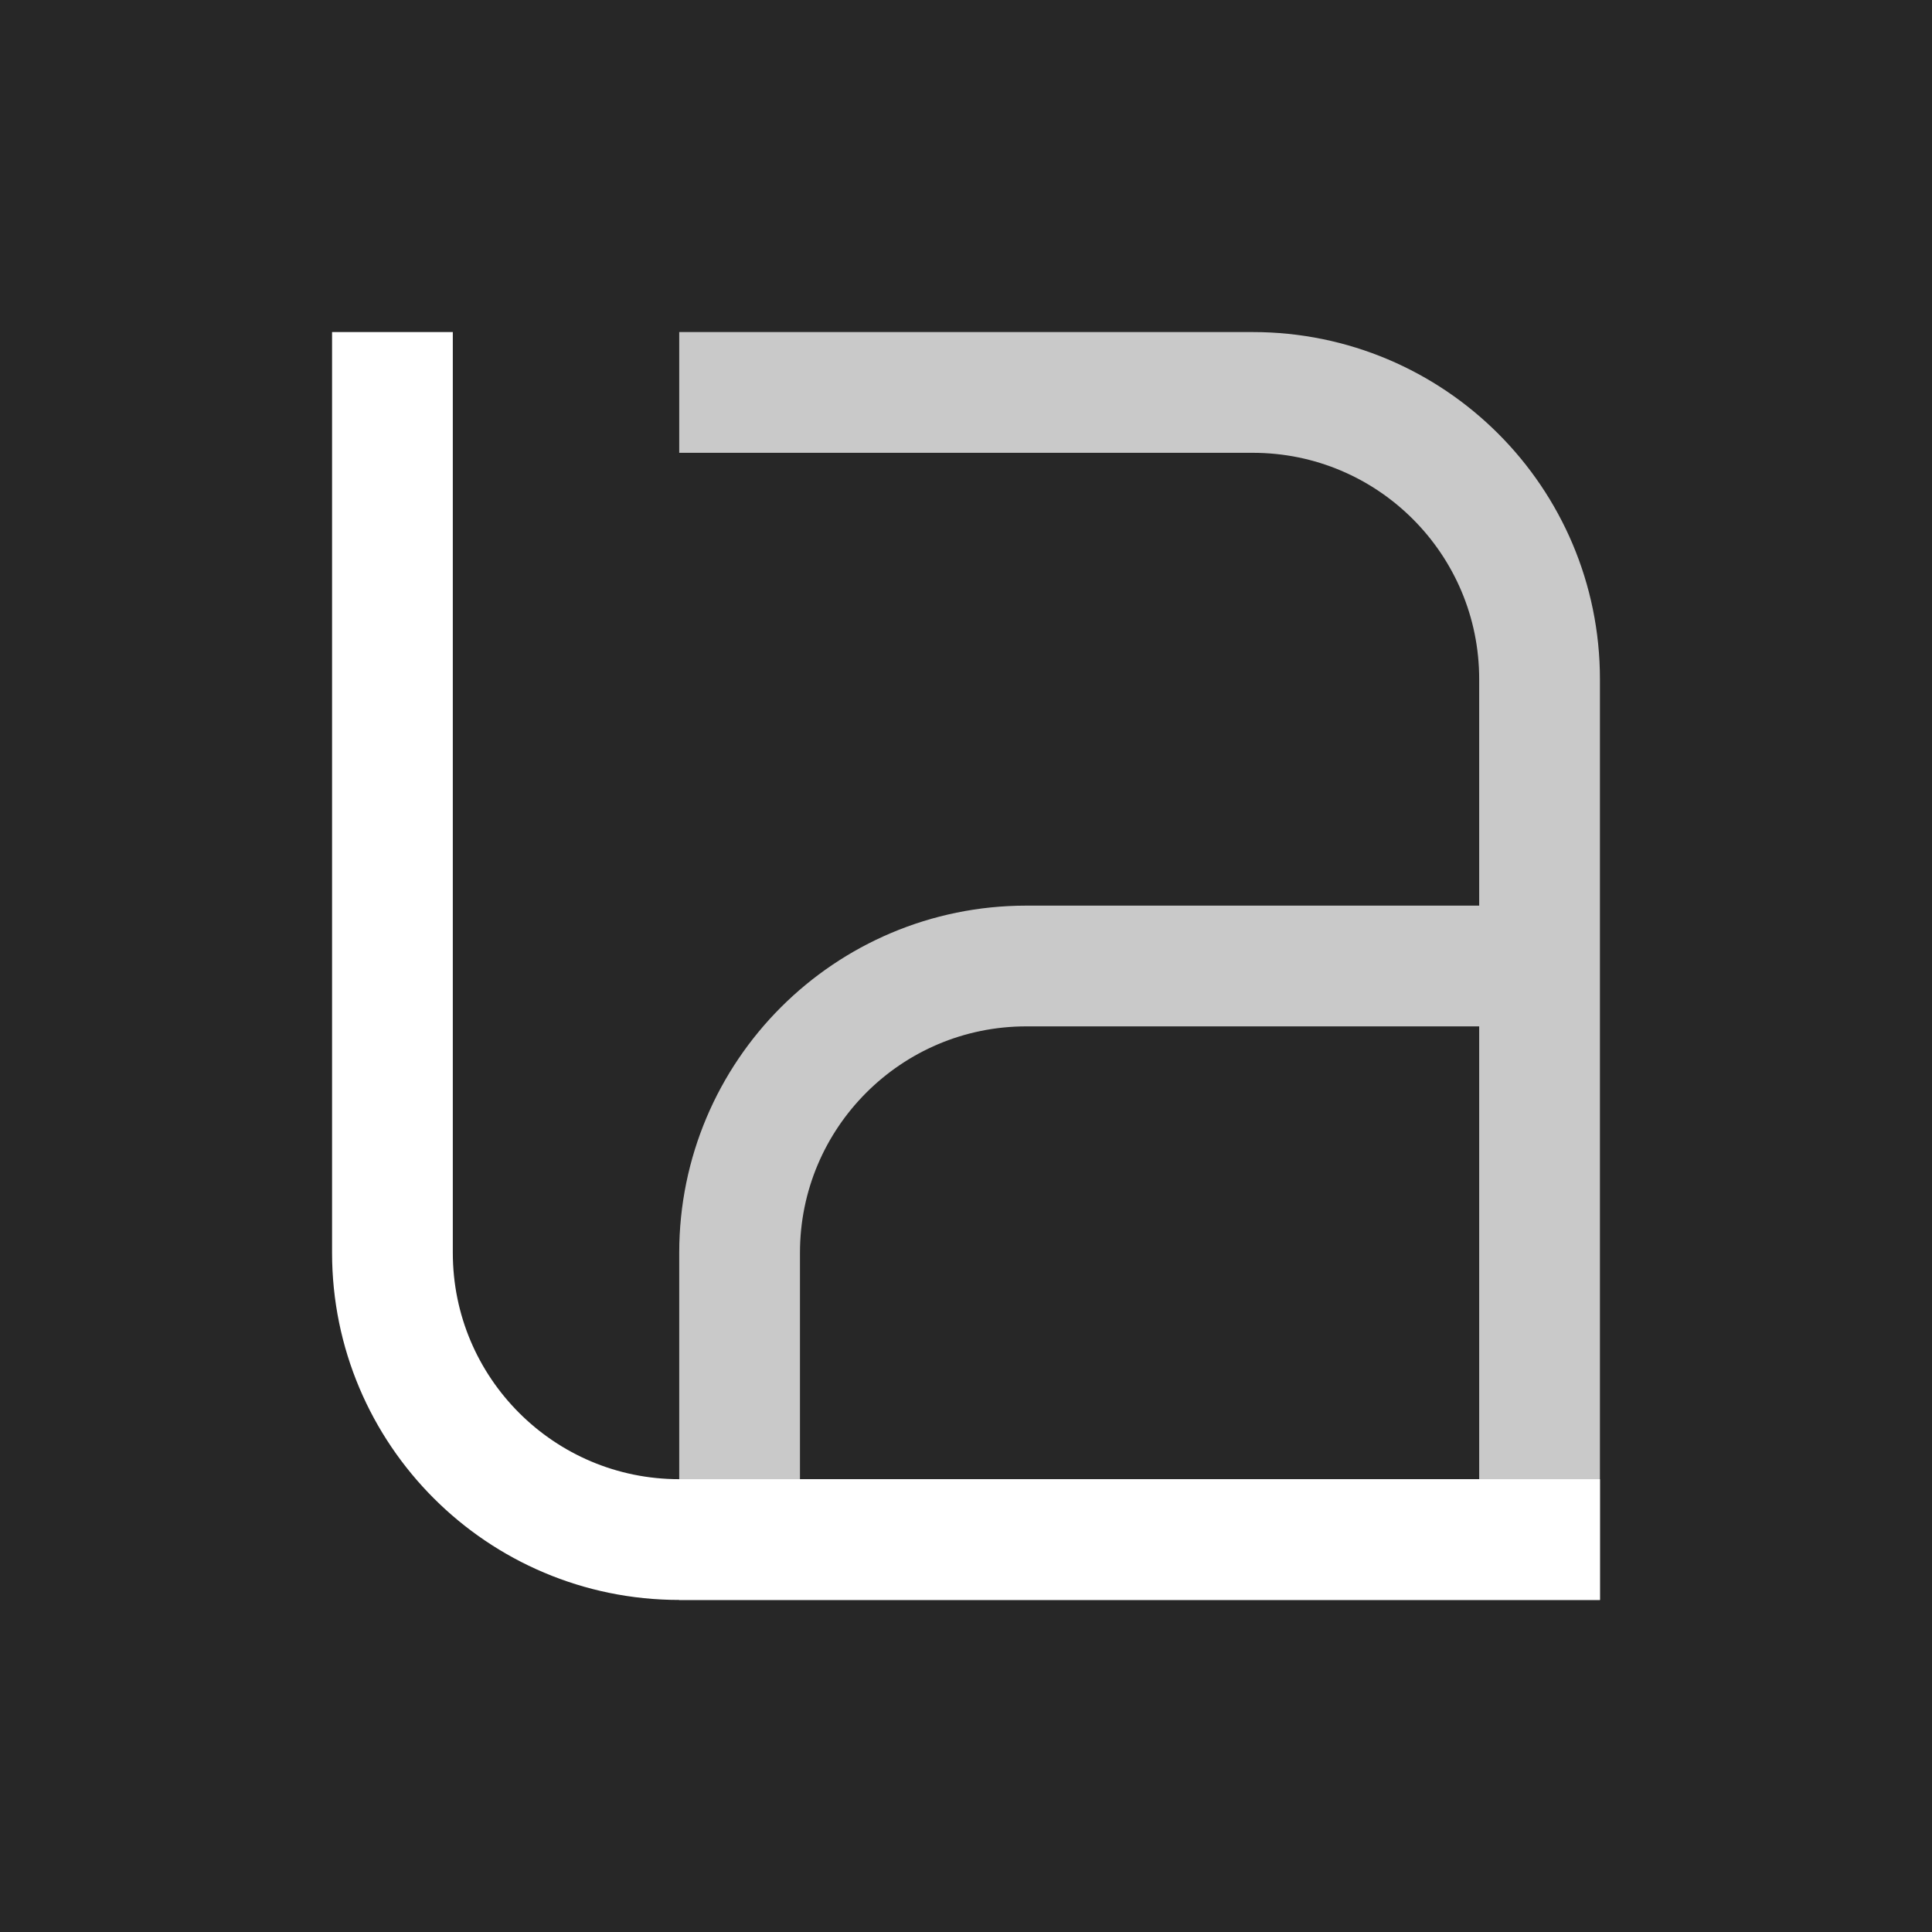
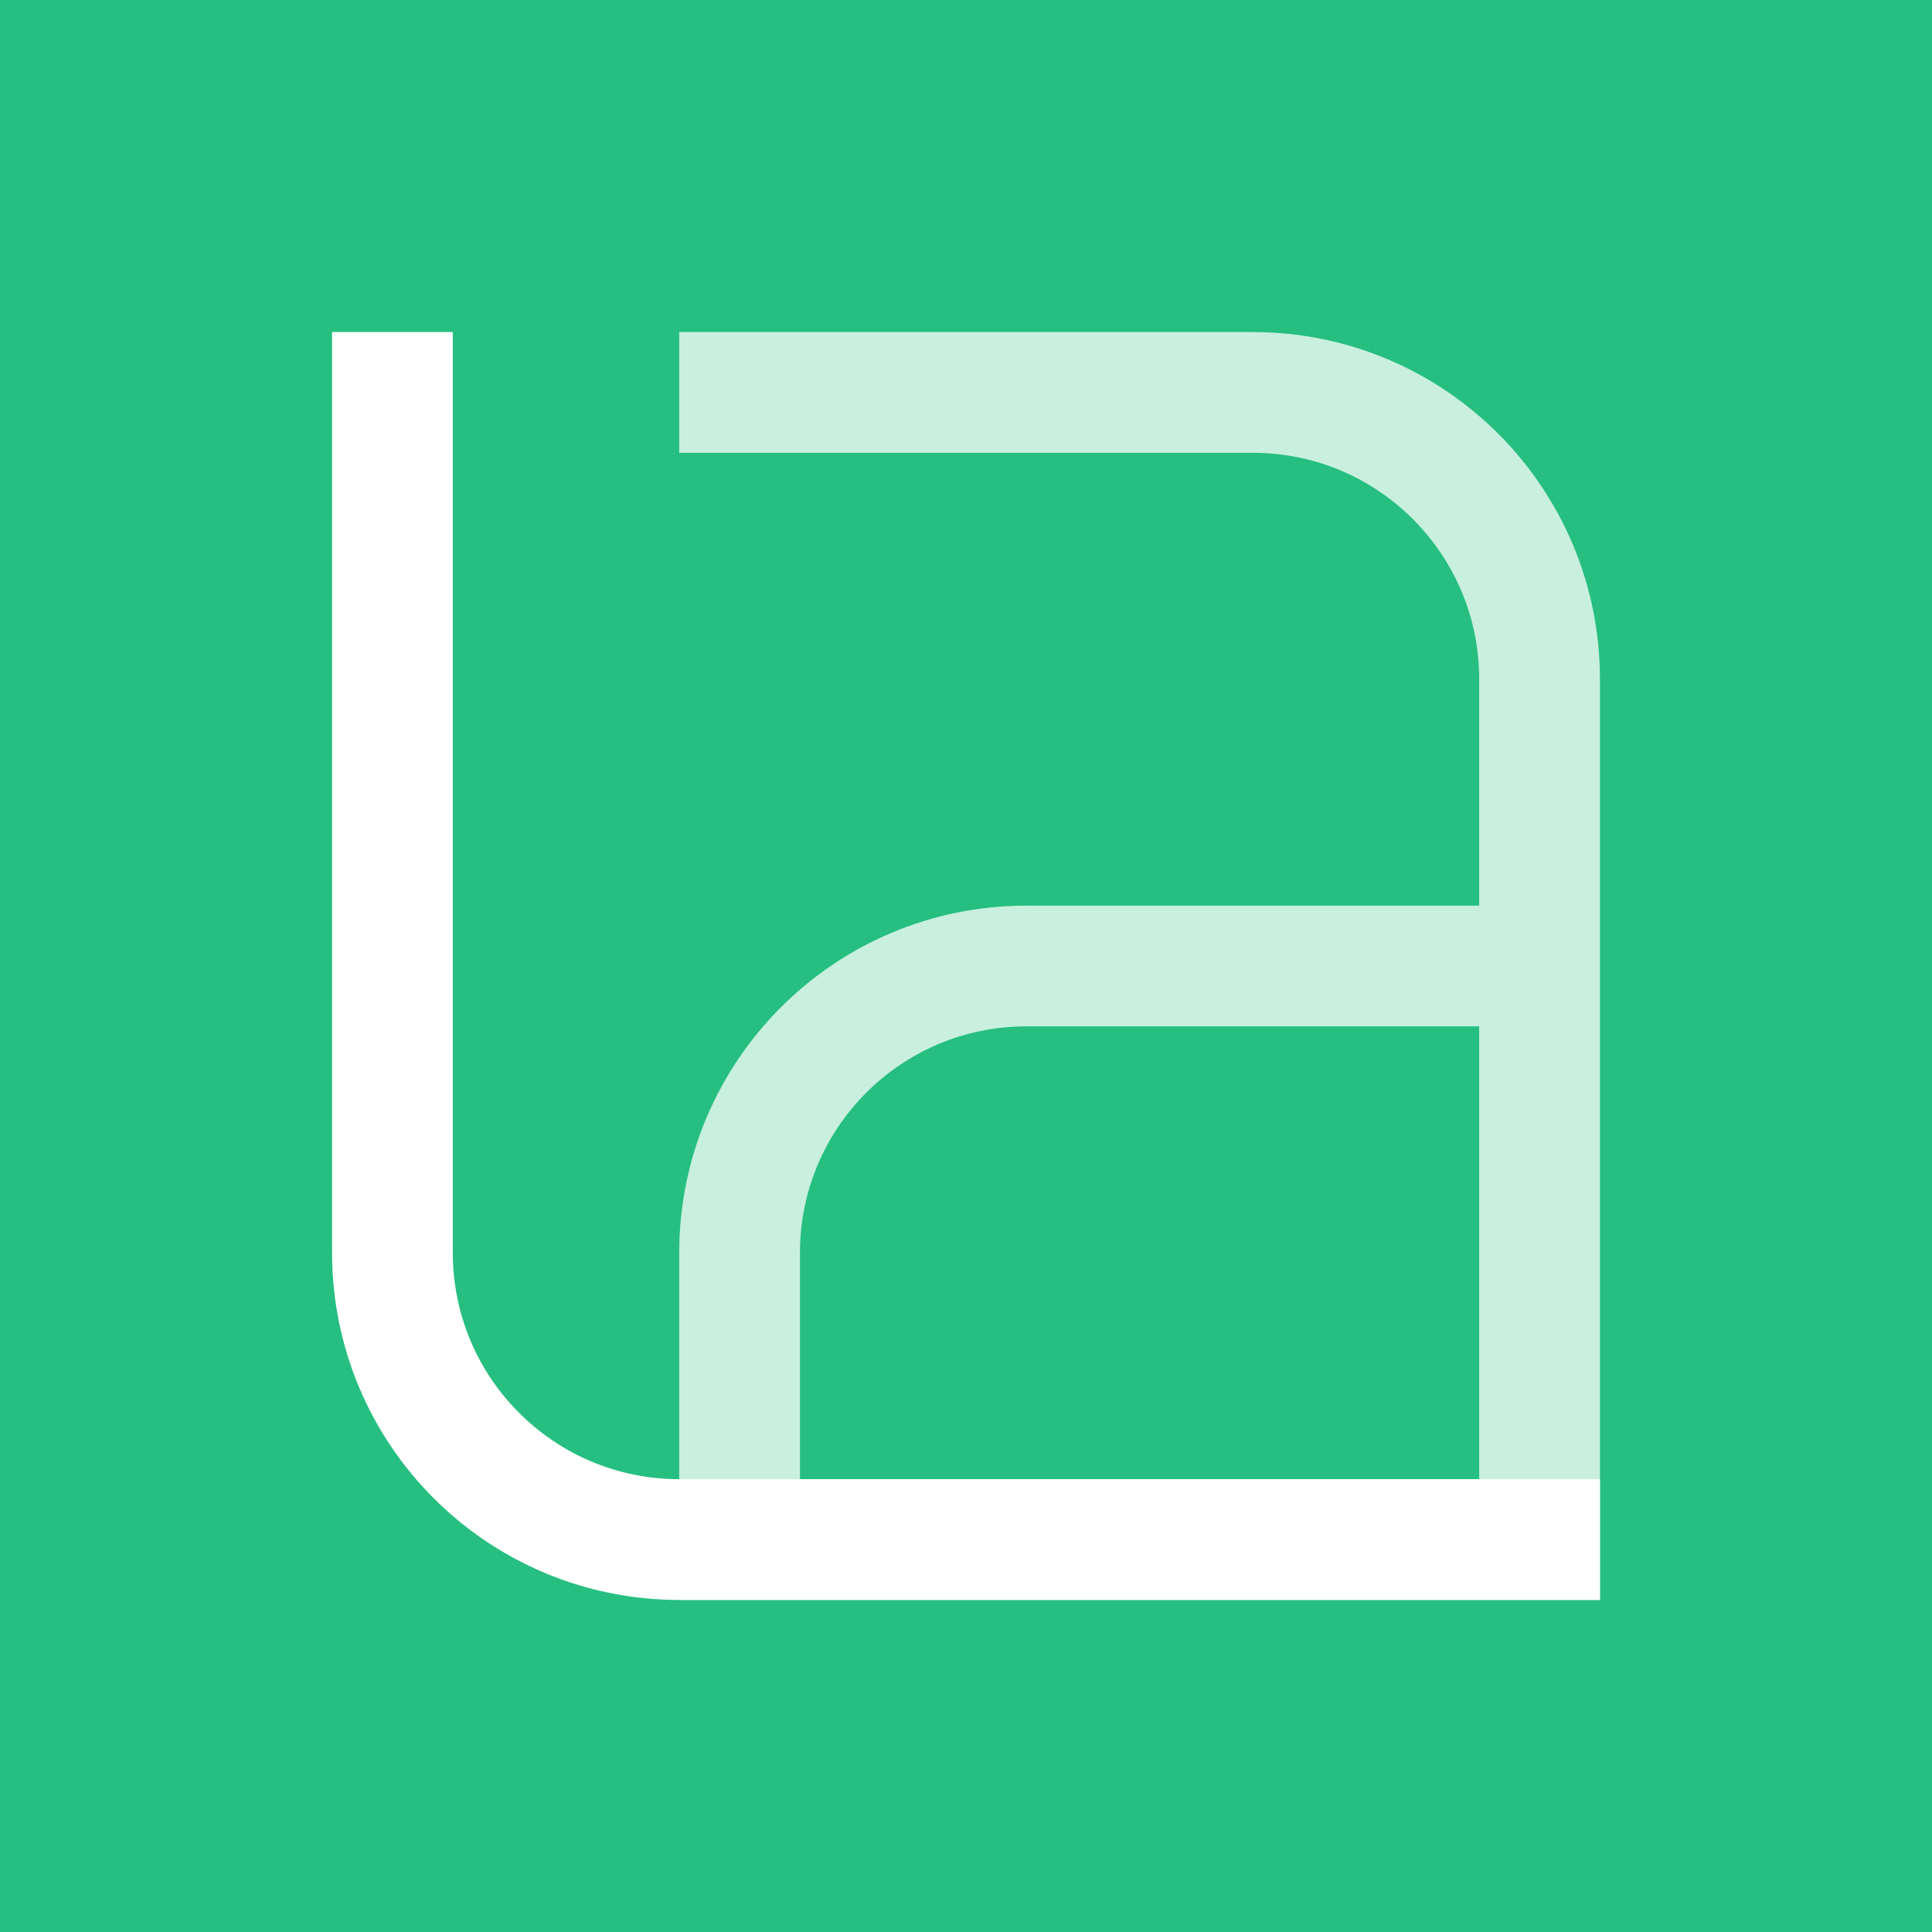
<svg xmlns="http://www.w3.org/2000/svg" id="_レイヤー_1" data-name="レイヤー 1" viewBox="0 0 1024 1024">
  <defs>
    <style>
      .cls-1 {
-         fill: #272727;
-       }
- 
-       .cls-2 {
        opacity: .75;
      }

-       .cls-2, .cls-3 {
+       .cls-1, .cls-2 {
        fill: none;
        stroke: #fff;
        stroke-linecap: square;
        stroke-miterlimit: 10;
        stroke-width: 64px;
      }
+ 
+       .cls-3 {
+         fill: #26bf80;
+       }
    </style>
  </defs>
-   <rect class="cls-1" x="0" width="1024" height="1024" />
+   <rect class="cls-3" x="0" width="1024" height="1024" />
  <g>
-     <path class="cls-3" d="M208,208v456c0,83.95,68.05,152,152,152h456" />
-     <path class="cls-2" d="M392,208h272c83.95,0,152,68.05,152,152v456h-424v-152c0-83.95,68.05-152,152-152h272" />
+     <path class="cls-2" d="M208,208v456c0,83.95,68.05,152,152,152h456" />
+     <path class="cls-1" d="M392,208h272c83.95,0,152,68.05,152,152v456h-424v-152c0-83.95,68.05-152,152-152h272" />
  </g>
</svg>
